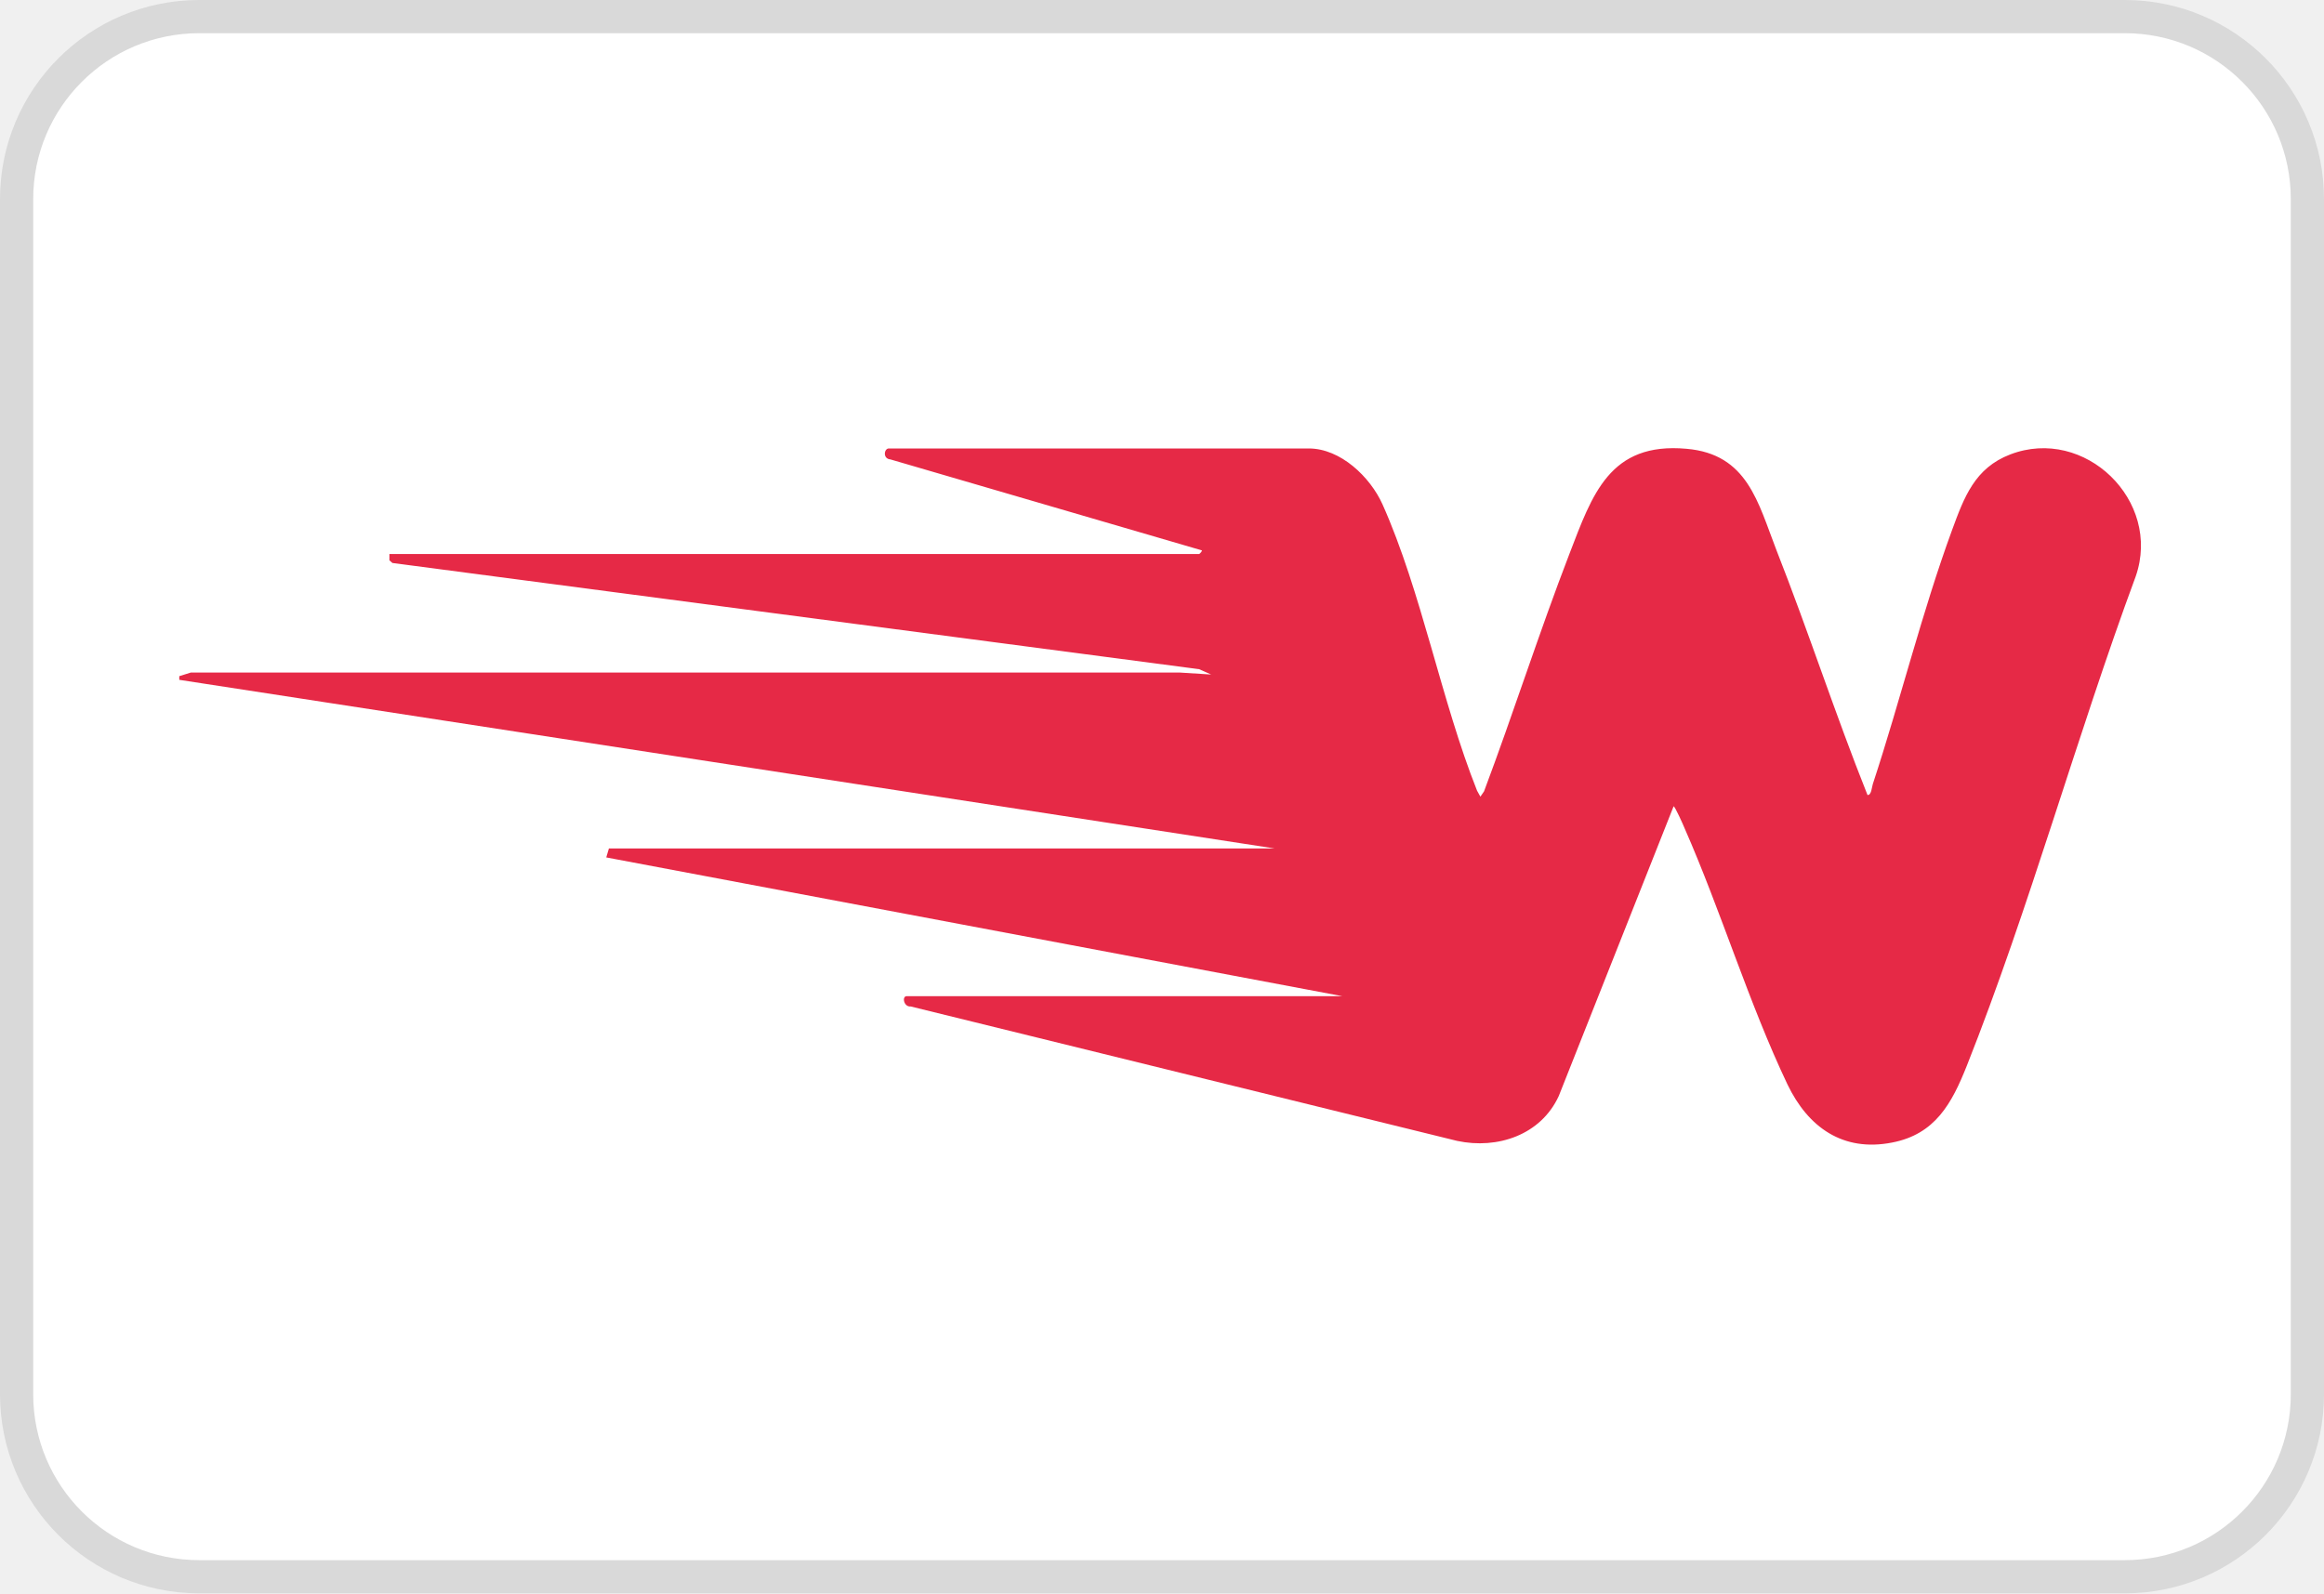
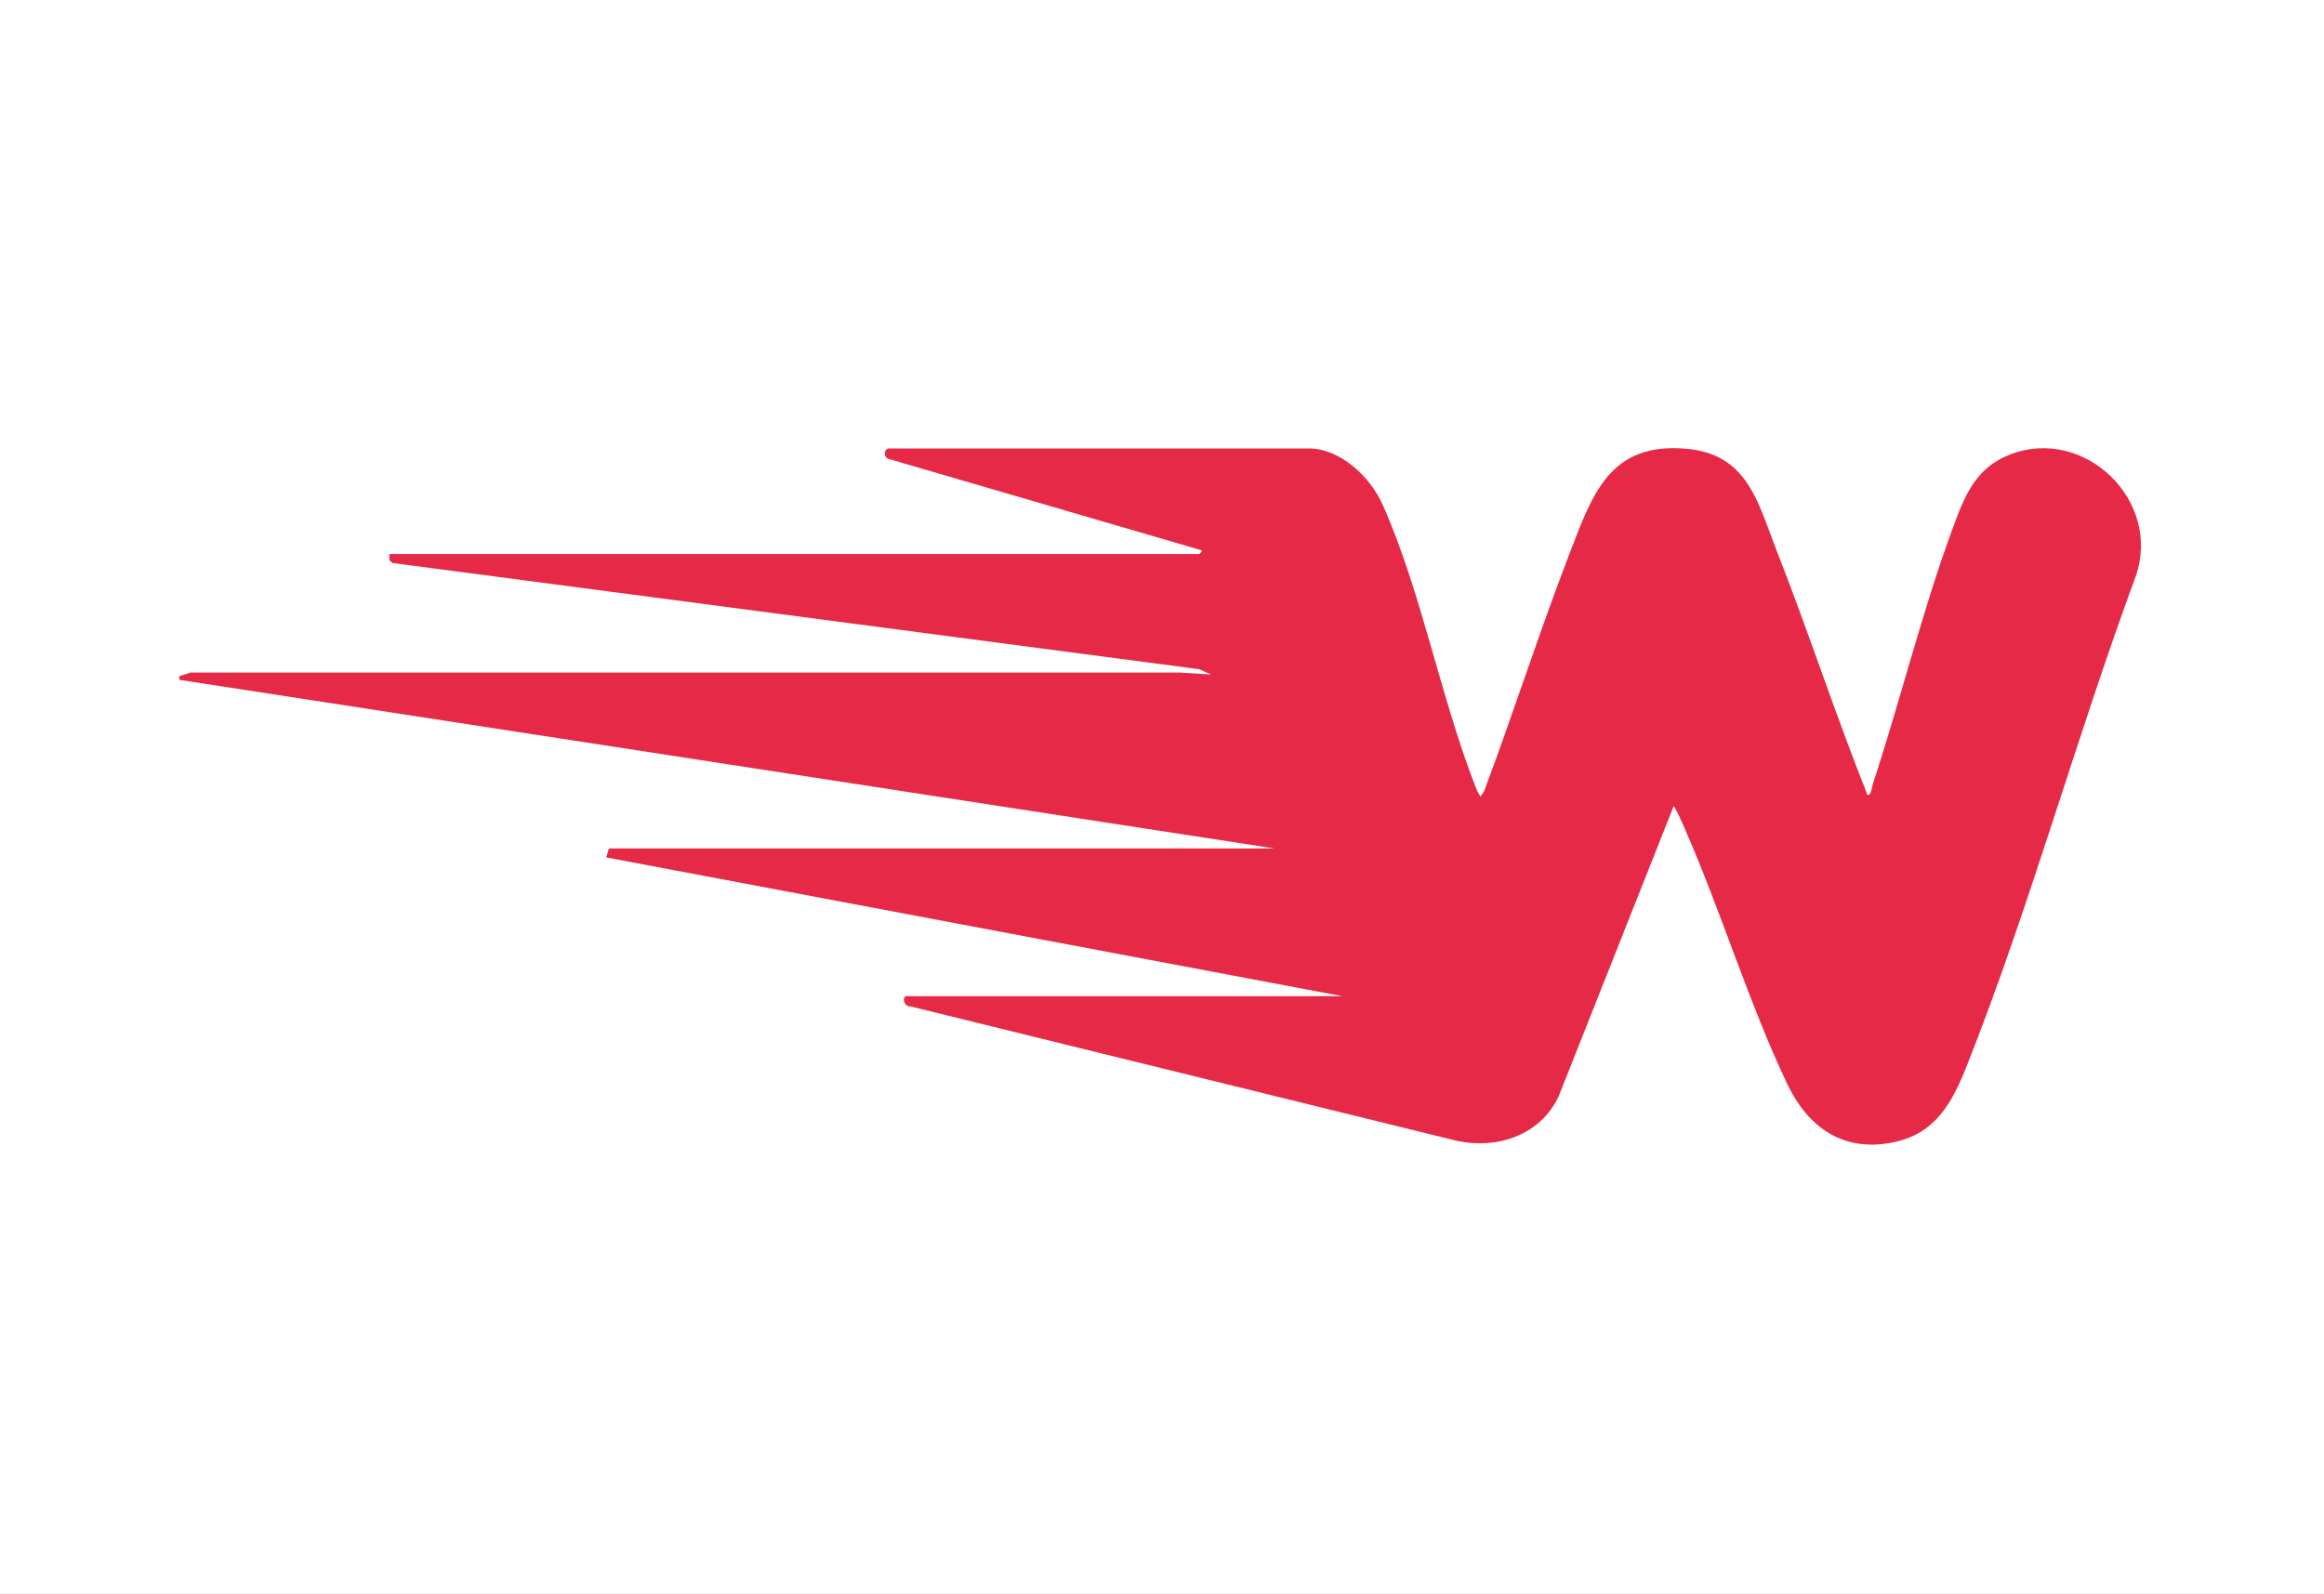
- <svg xmlns="http://www.w3.org/2000/svg" viewBox="0 0 70 48">
+ <svg xmlns="http://www.w3.org/2000/svg" preserveAspectRatio="none" viewBox="0 0 70 48">
  <defs>
-     <style>.cls-1{fill:#fff;stroke:#d9d9d9;}.cls-2{fill:#e62946;}</style>
+     <style>.cls-1{fill:#fff;}.cls-2{fill:#e62946;}</style>
  </defs>
-   <rect class="cls-1" x=".5" y=".5" width="69" height="47" rx="5.5" ry="5.5" />
+   <rect class="cls-1" x="0" y="0" width="70" height="48" />
  <path class="cls-2" d="M5.4,20.37l.35-.11h29.77s.96.06.96.06l-.36-.16-24.3-3.2-.09-.08v-.19s24.39,0,24.39,0c.01,0,.1-.09.08-.11l-9.38-2.74c-.24-.02-.19-.33-.05-.33h12.65c.96,0,1.85.86,2.22,1.68,1.18,2.64,1.77,5.92,2.85,8.63l.1.18.11-.16c.89-2.37,1.66-4.79,2.57-7.15.69-1.79,1.21-3.38,3.53-3.17,1.84.16,2.15,1.62,2.71,3.06.96,2.44,1.77,4.94,2.74,7.37.12.01.13-.24.16-.33.83-2.52,1.48-5.18,2.39-7.66.36-.98.68-1.86,1.75-2.27,2.24-.86,4.57,1.39,3.78,3.67-1.79,4.84-3.19,9.96-5.09,14.75-.45,1.13-.95,2.06-2.25,2.31-1.48.29-2.53-.46-3.15-1.75-1.17-2.46-2-5.22-3.1-7.72-.04-.1-.29-.66-.33-.66l-3.46,8.73c-.54,1.17-1.84,1.61-3.06,1.35l-16.46-4.05c-.21.02-.27-.31-.12-.31h13.12l-22.17-4.18.08-.27h20.05L5.4,20.48v-.11Z" />
</svg>
